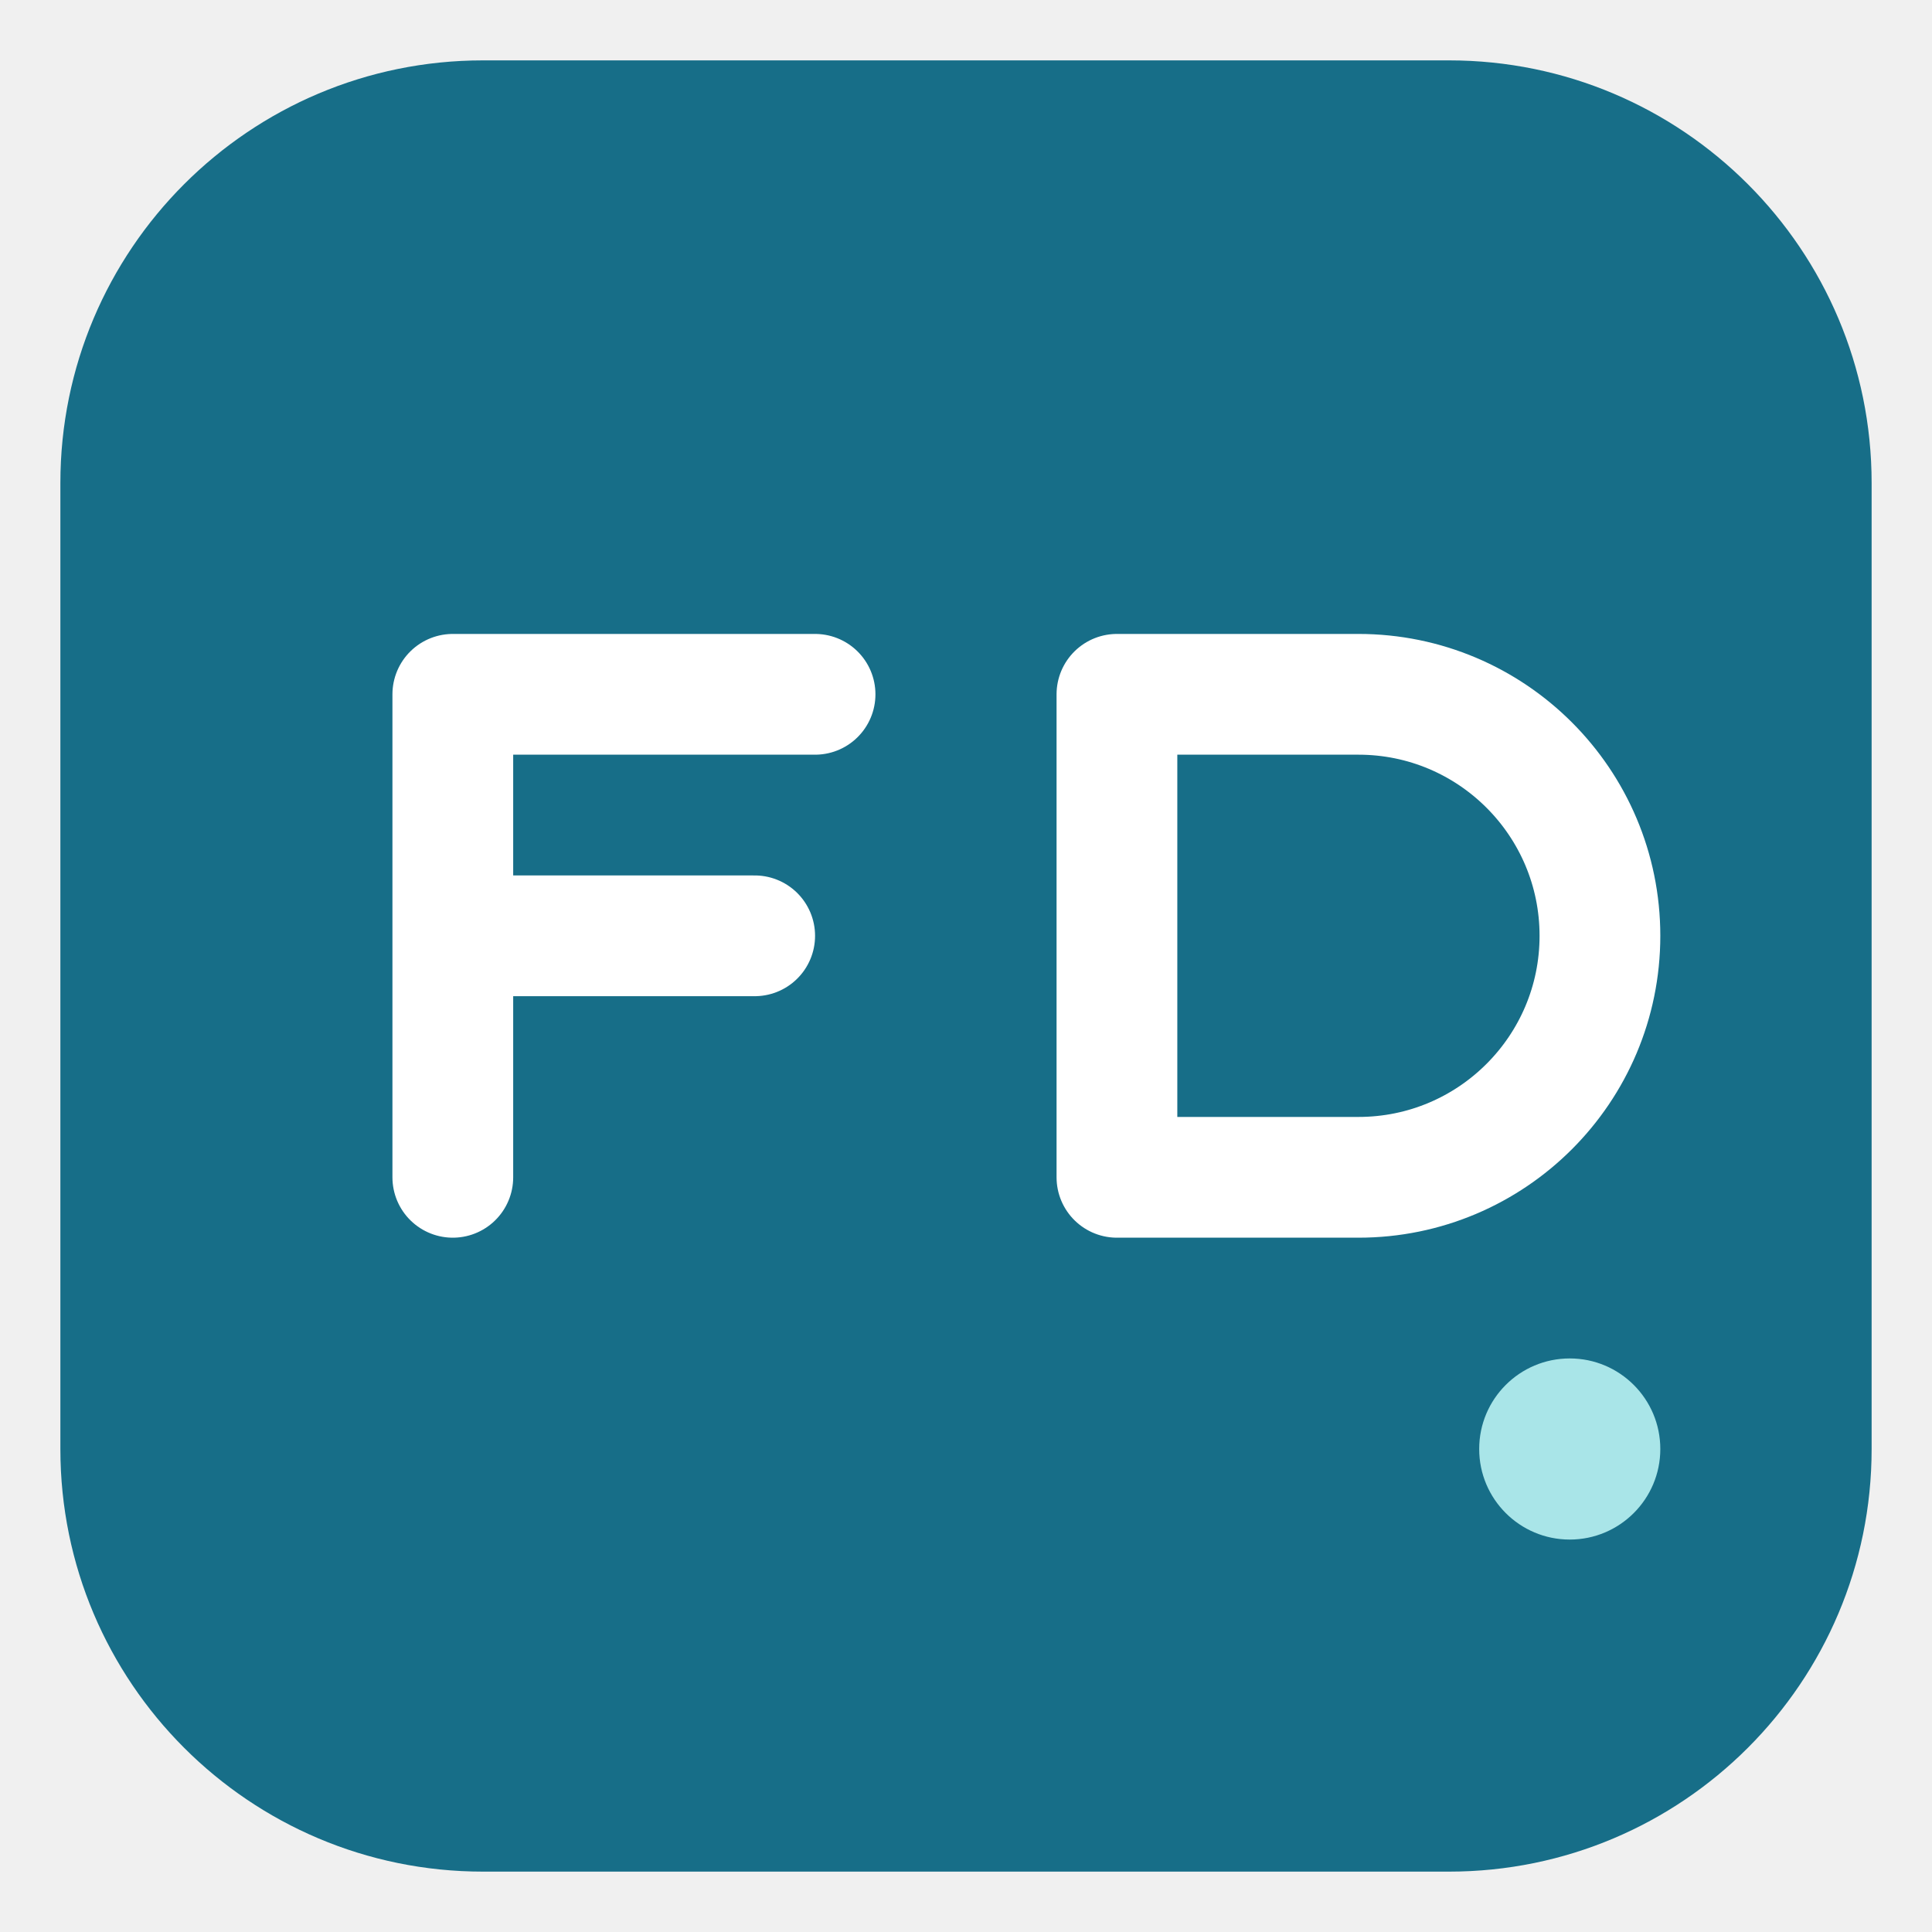
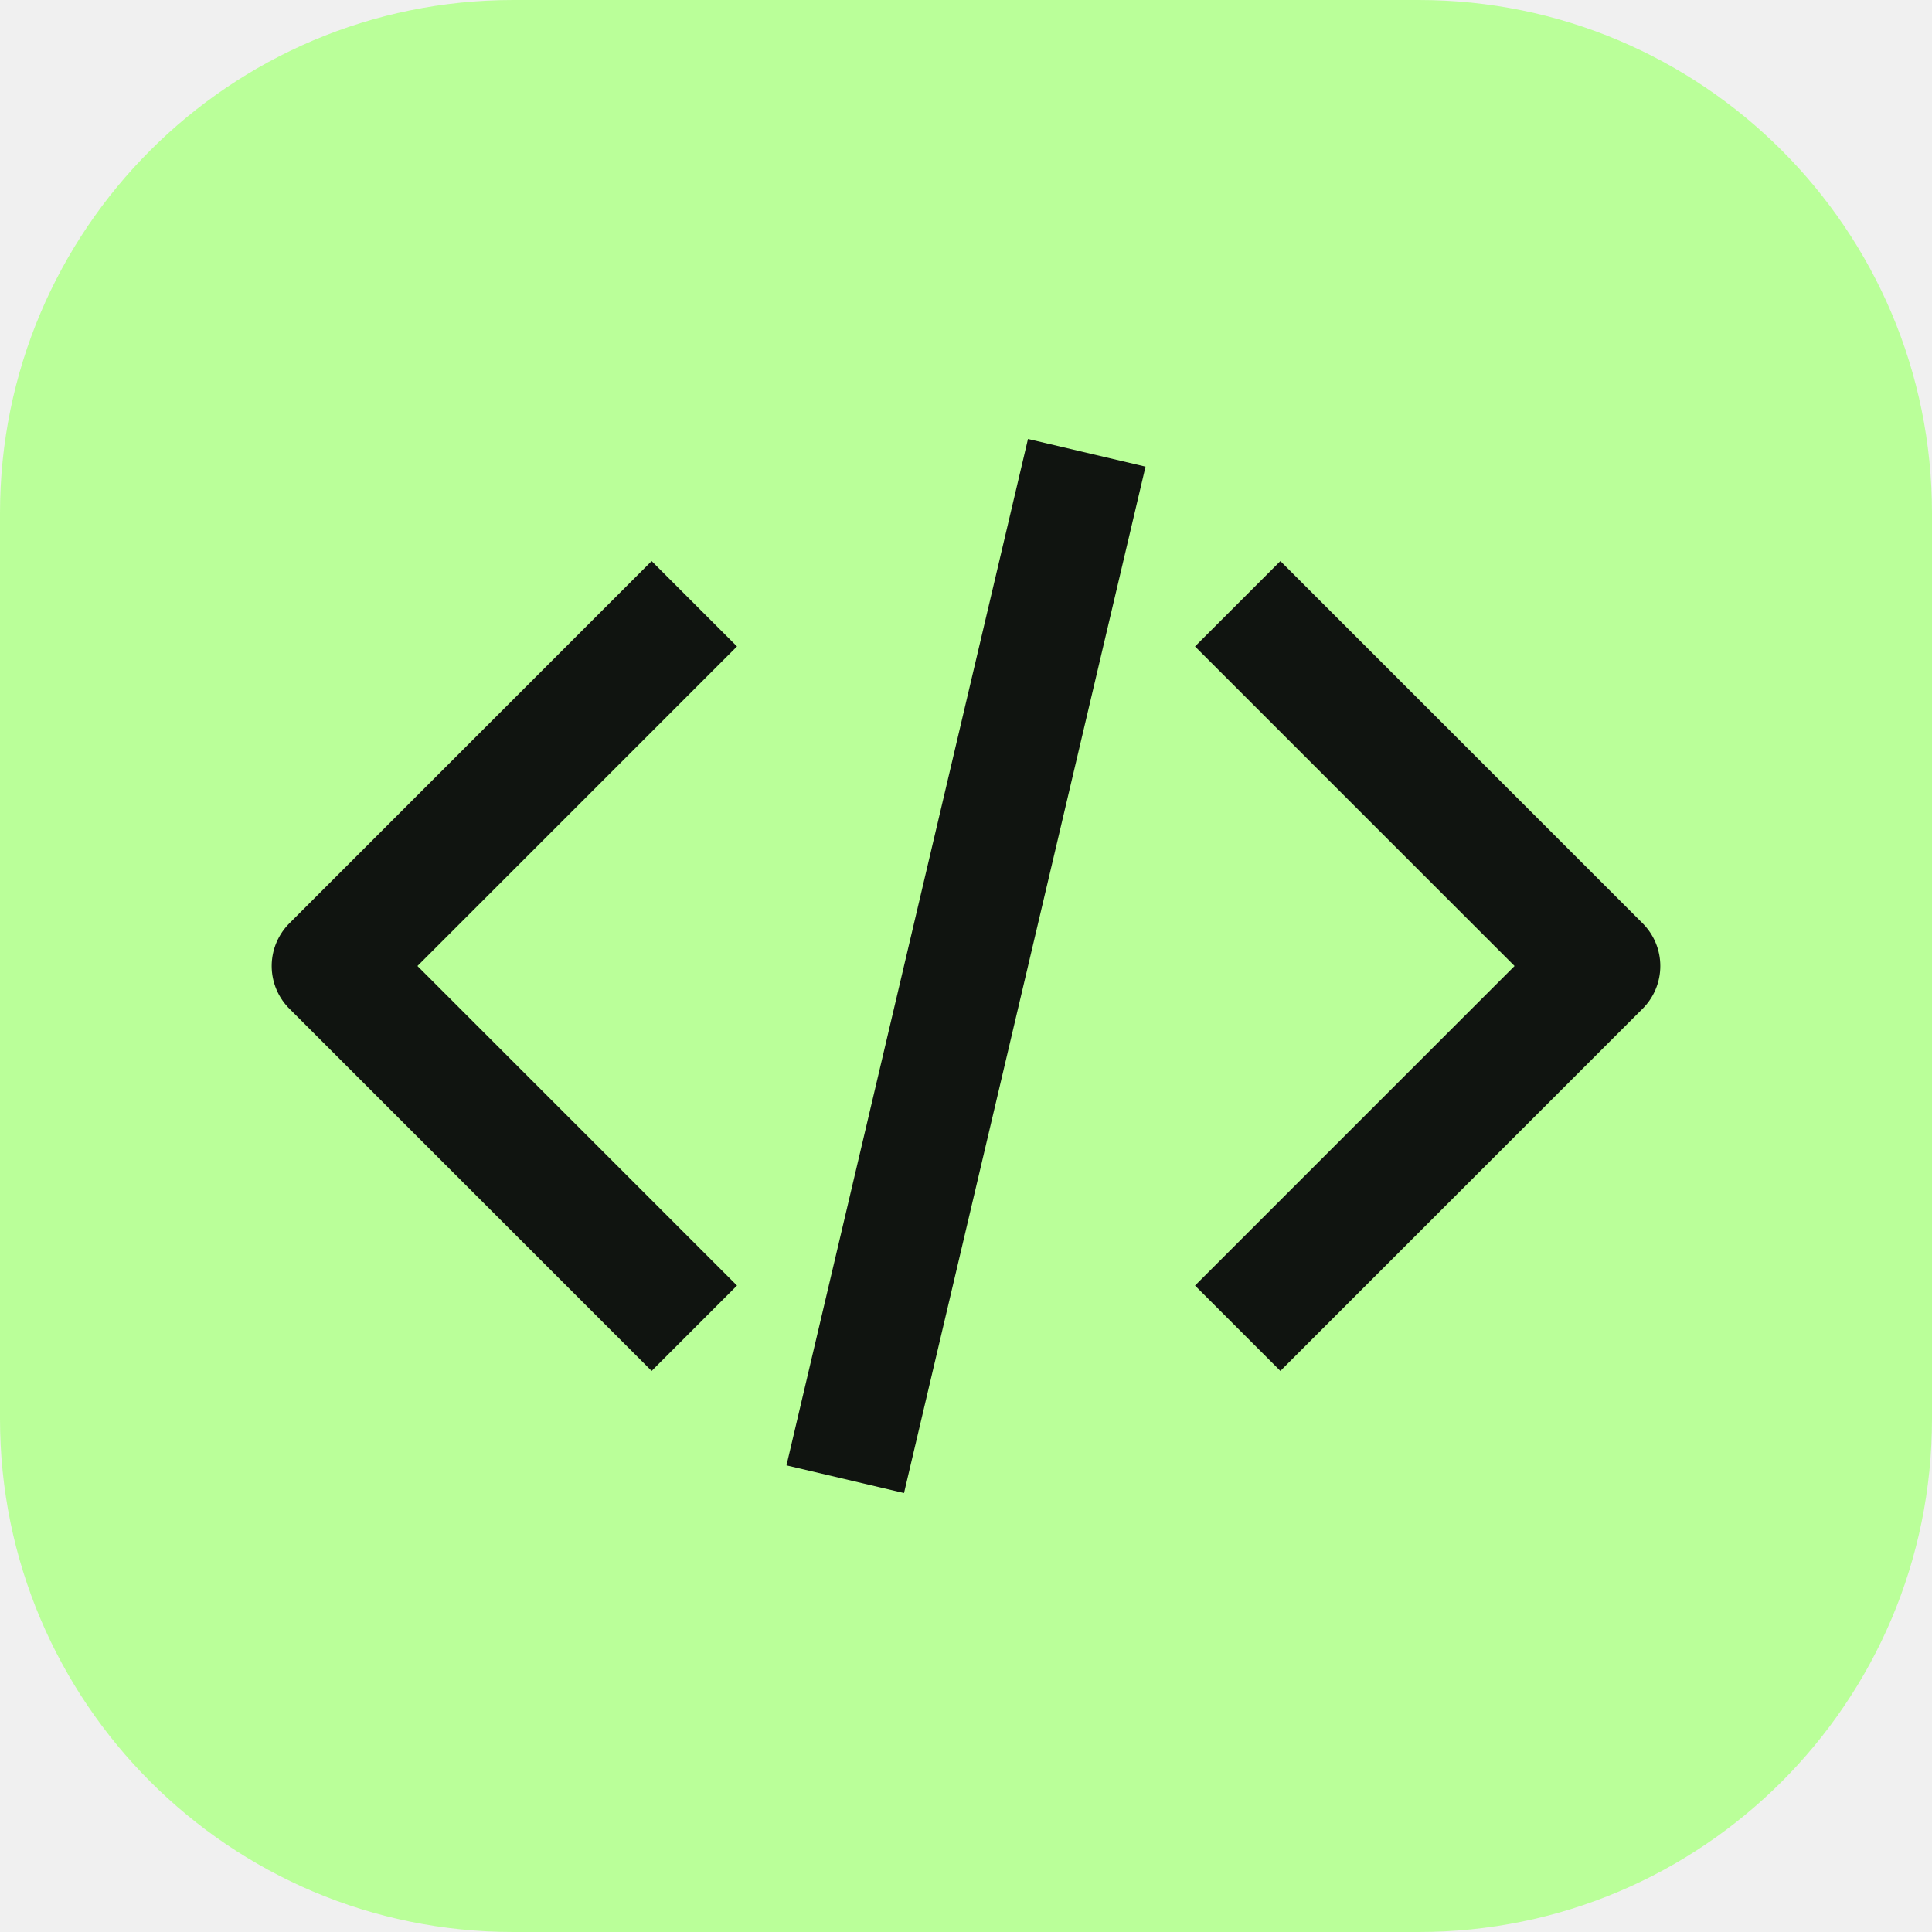
- <svg xmlns="http://www.w3.org/2000/svg" viewBox="0 0 64 64" role="img" aria-label="ゲームポートフォリオ">
-   <rect x="2" y="2" width="60" height="60" rx="14" fill="#176e88" />
-   <path d="M15 39V23h12m-12 8h10m12 8V23h8a8 8 0 0 1 0 16h-8Z" fill="none" stroke="#fff" stroke-width="4" stroke-linecap="round" stroke-linejoin="round" />
-   <circle cx="52" cy="48" r="3" fill="#a9e5e8" />
+ <svg xmlns="http://www.w3.org/2000/svg" viewBox="0 0 64 64">
+   <rect width="64" height="64" rx="17" fill="#baff99" />
+   <path d="m23 20-12 12 12 12m18-24 12 12-12 12M36 15l-8 34" fill="none" stroke="#101410" stroke-width="4" stroke-linejoin="round" />
</svg>
